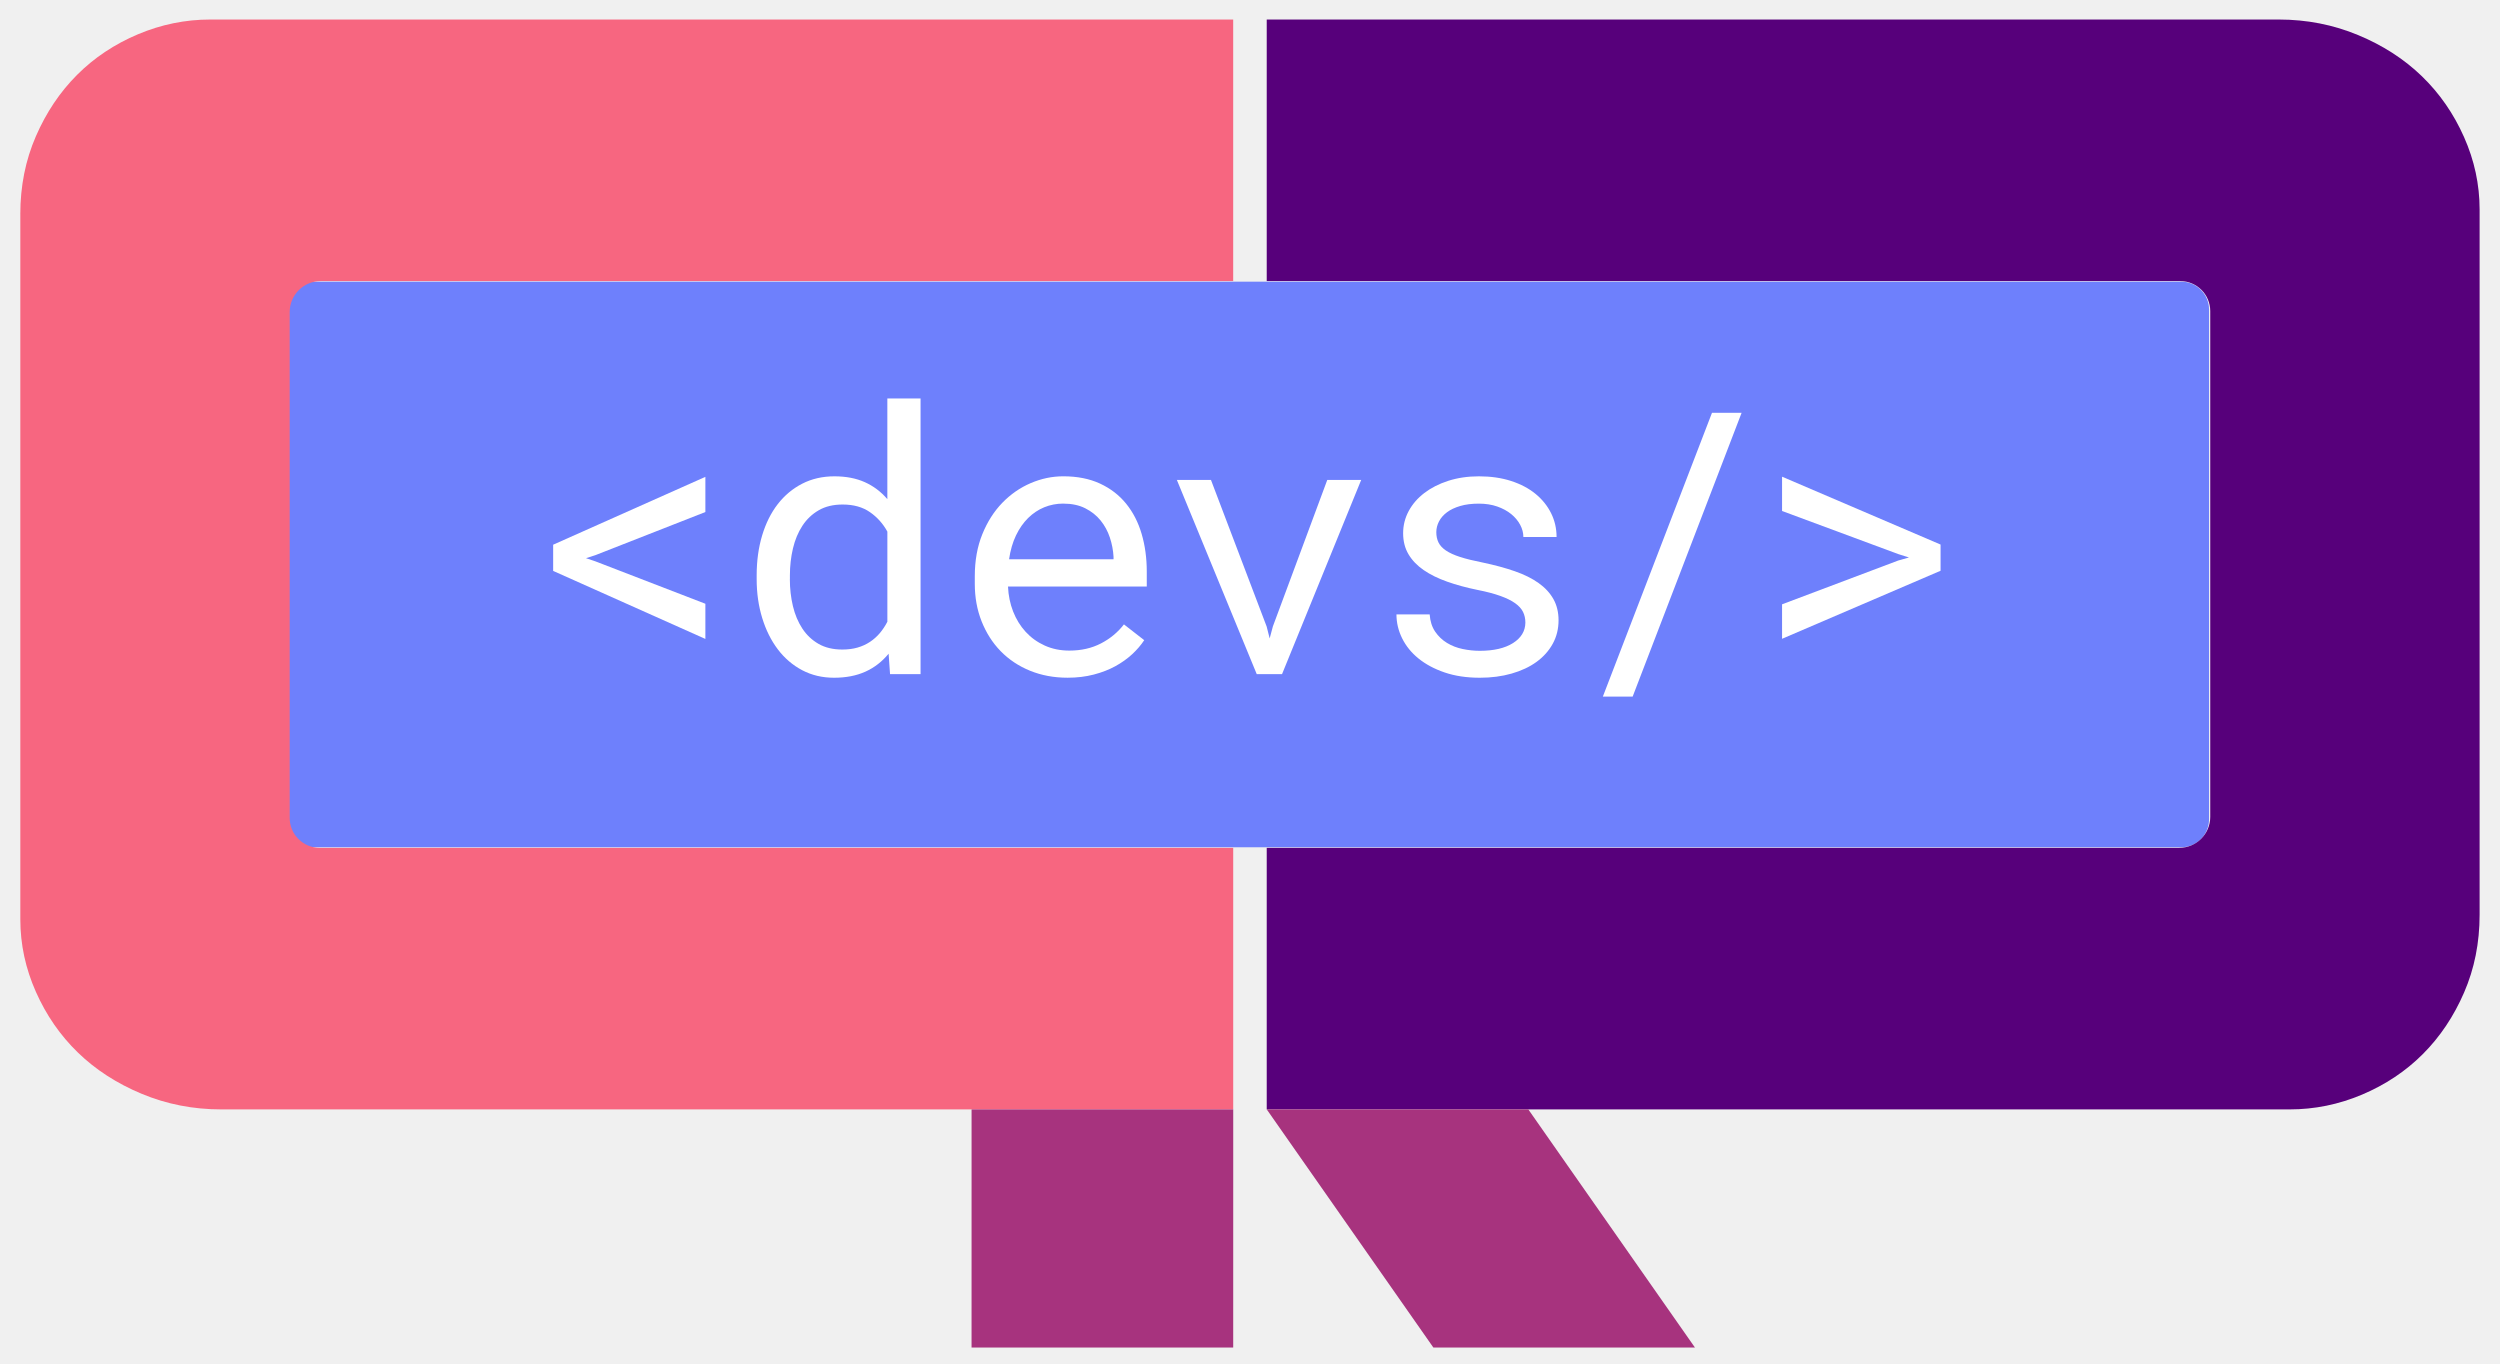
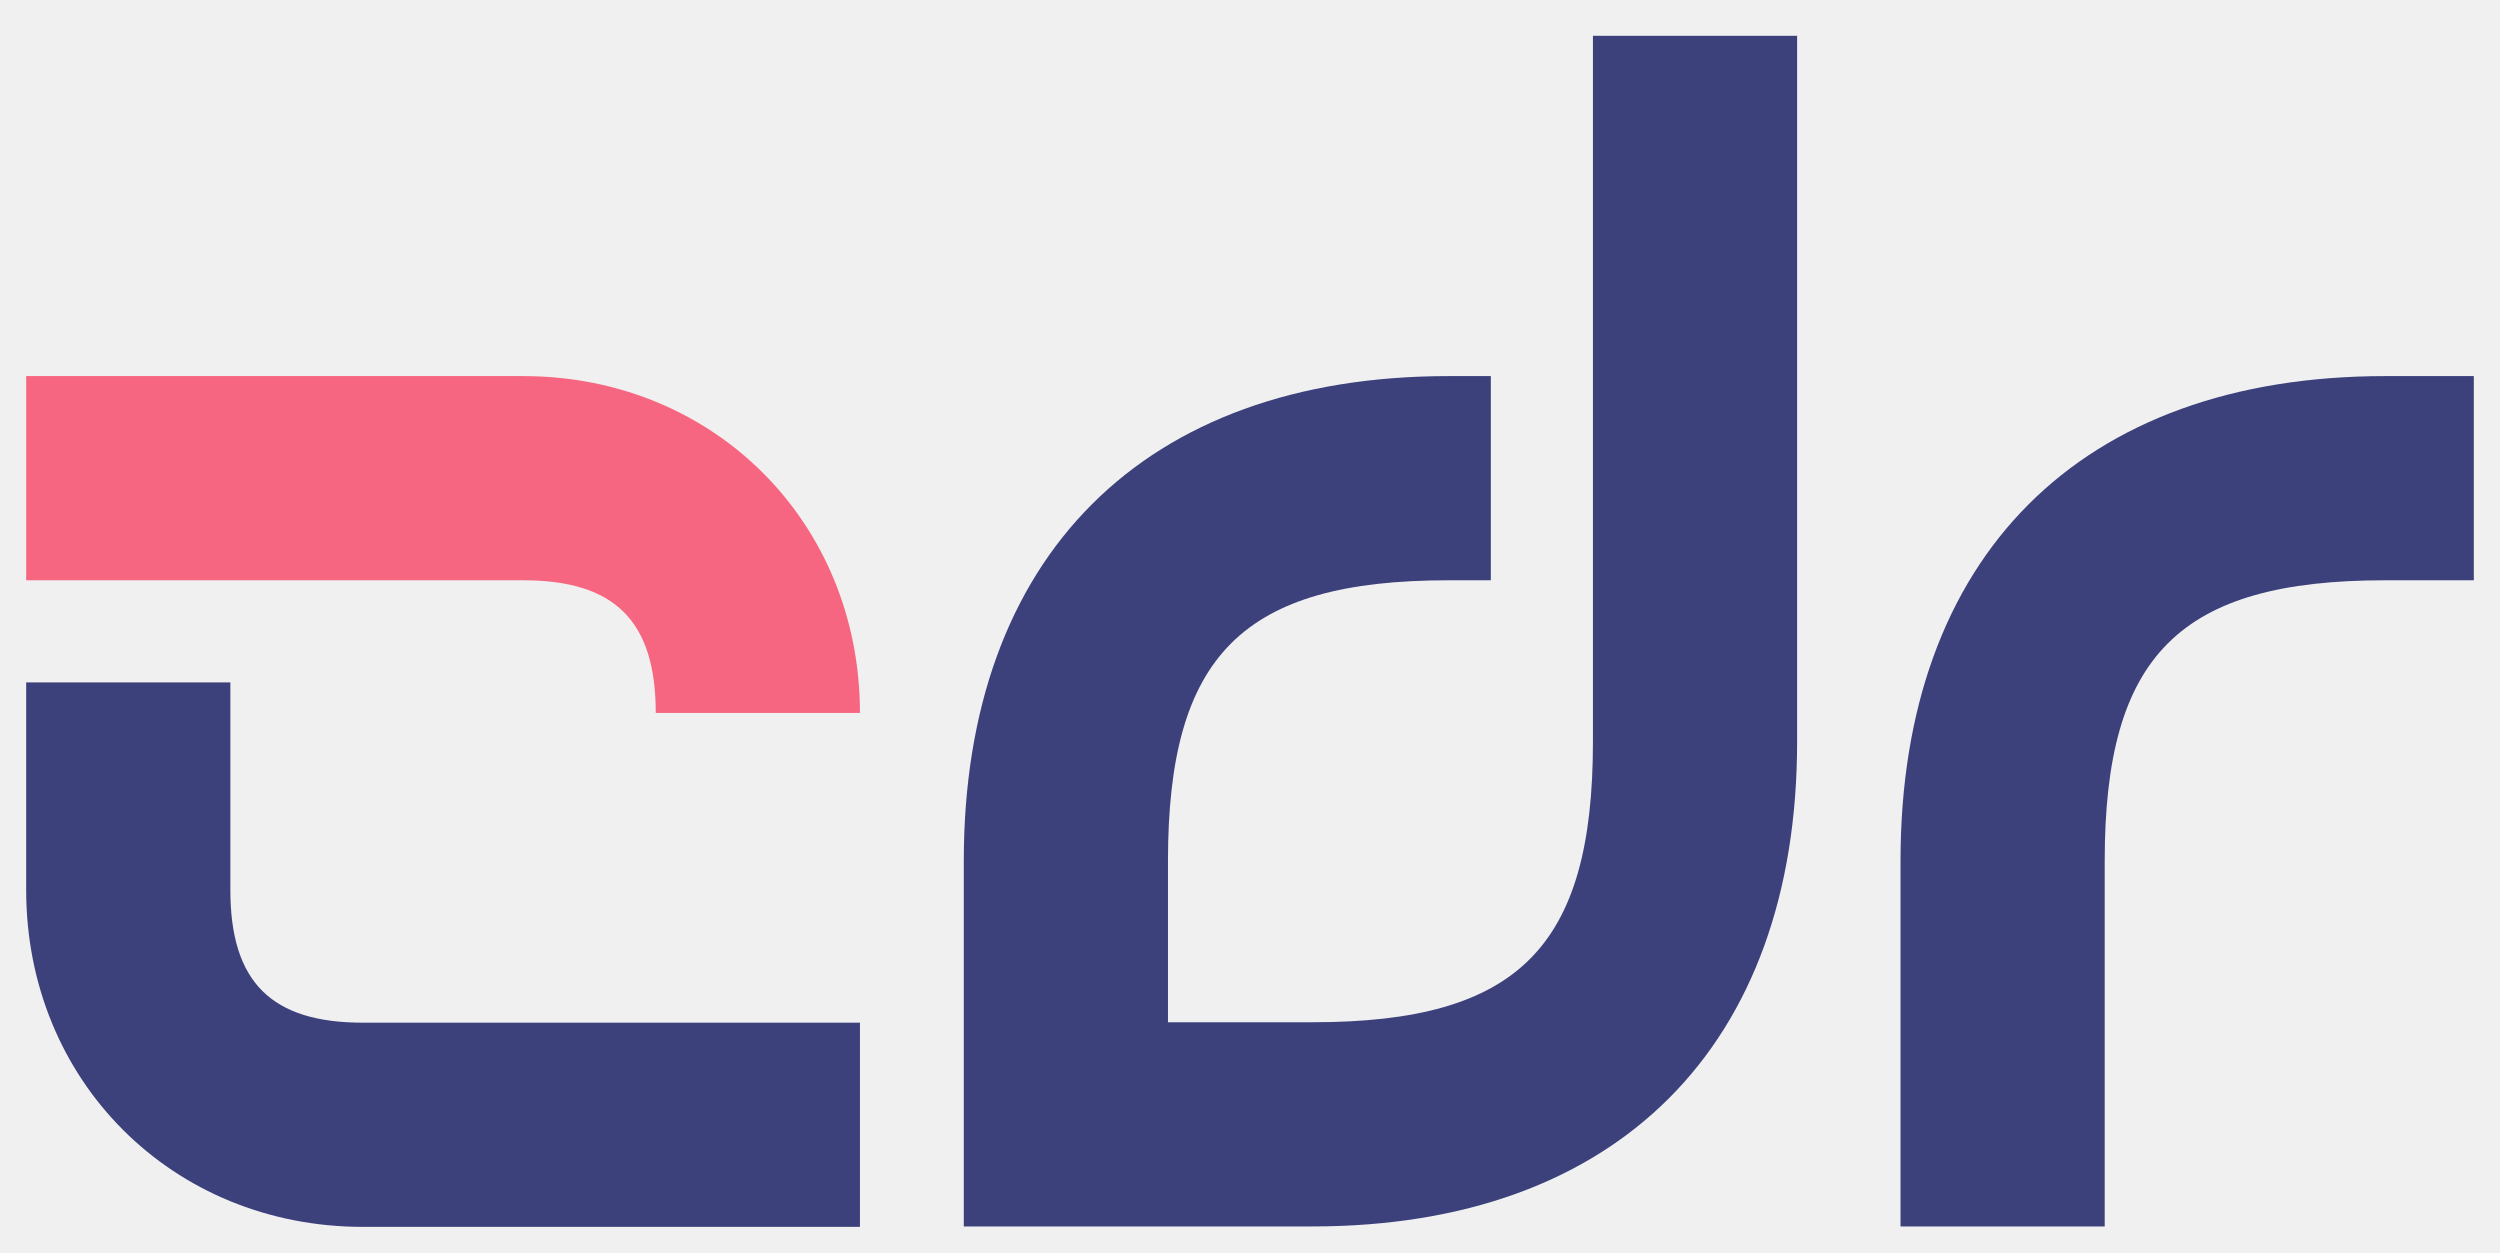
- <svg xmlns="http://www.w3.org/2000/svg" id="Layer_1" data-name="Layer 1" viewBox="0 0 115.609 63.036">
-   <rect x="13.148" y="13.024" width="89.006" height="26.157" rx="1.294" ry="1.294" style="fill: #6e80fc; stroke-width: 0px;" />
-   <path d="M.939,9.903c0-1.296.24-2.495.72-3.6.479-1.104,1.116-2.052,1.908-2.844.792-.792,1.728-1.415,2.808-1.872,1.08-.456,2.196-.684,3.348-.684h47.304v12.096H14.827c-.79,0-1.431.641-1.431,1.431v23.391c0,.765.62,1.386,1.386,1.386h42.246v12.096H10.228c-1.296,0-2.52-.24-3.672-.72-1.152-.479-2.136-1.116-2.952-1.908-.817-.792-1.465-1.728-1.944-2.808-.48-1.08-.72-2.196-.72-3.348V9.903Z" style="fill: #f76680; stroke-width: 0px;" />
-   <path d="M114.666,42.303c0,1.296-.24,2.495-.72,3.6-.479,1.104-1.116,2.052-1.908,2.844-.792.792-1.728,1.415-2.808,1.872-1.08.456-2.196.684-3.348.684h-47.304v-12.096h42.201c.79,0,1.431-.641,1.431-1.431V14.385c0-.765-.62-1.386-1.386-1.386h-42.246V.903h46.8c1.296,0,2.52.24,3.672.72,1.152.479,2.136,1.116,2.952,1.908.817.792,1.465,1.728,1.944,2.808.48,1.08.72,2.196.72,3.348v32.616Z" style="fill: #57007b; stroke-width: 0px;" />
-   <line x1="50.979" y1="51.303" x2="50.978" y2="62.315" style="fill: #a7337e; stroke: #a7337e; stroke-miterlimit: 10; stroke-width: 12.1px;" />
+ <svg xmlns="http://www.w3.org/2000/svg" version="1.1" viewBox="0 0 573 287">
+   <defs>
+     <style>
+       .cls-1 {
+         fill: #f76680;
+       }
+ 
+       .cls-2 {
+         fill: #3c417c;
+       }
+     </style>
+   </defs>
  <g>
-     <polygon points="66.601 61.707 59.746 51.911 70.358 51.911 77.213 61.707 66.601 61.707" style="fill: #a7337e; stroke-width: 0px;" />
-     <path d="M70.041,52.519l6.005,8.581h-9.128l-6.005-8.581h9.128M70.675,51.303h-12.096l7.706,11.013h12.096l-7.706-11.013h0Z" style="fill: #a7337e; stroke-width: 0px;" />
-   </g>
-   <g>
-     <path d="M27.539,25.671l-.44.141.44.149,5.08,1.959v1.627l-7.039-3.146v-1.212l7.039-3.138v1.627l-5.08,1.992Z" style="fill: #fff; stroke-width: 0px;" />
-     <path d="M34.991,26.609c0-.669.084-1.285.253-1.847.168-.562.409-1.045.722-1.449.313-.404.69-.719,1.133-.946s.938-.34,1.486-.34c.537,0,1.006.09,1.407.27.401.18.748.441,1.042.785v-4.657h1.536v12.75h-1.411l-.066-.946c-.299.365-.656.642-1.071.83s-.899.282-1.453.282c-.542,0-1.033-.116-1.474-.349-.439-.232-.814-.553-1.125-.963s-.551-.893-.722-1.448c-.171-.557-.257-1.155-.257-1.797v-.174ZM36.526,26.783c0,.437.047.852.141,1.245s.239.739.436,1.038c.196.299.447.535.751.71.304.174.669.261,1.096.261.26,0,.495-.03.706-.091s.401-.148.573-.262c.171-.113.324-.249.457-.406.133-.158.249-.333.349-.527v-4.167c-.199-.365-.468-.666-.805-.9-.337-.235-.758-.353-1.262-.353-.432,0-.801.088-1.108.266-.307.177-.559.417-.755.718-.197.301-.342.65-.436,1.046-.094.396-.141.812-.141,1.249v.174Z" style="fill: #fff; stroke-width: 0px;" />
-     <path d="M49.369,31.34c-.631,0-1.21-.108-1.739-.324-.528-.216-.98-.518-1.357-.905s-.669-.847-.88-1.378-.315-1.109-.315-1.735v-.349c0-.725.116-1.374.349-1.947.232-.572.541-1.057.925-1.452.385-.396.822-.699,1.312-.909.49-.21.992-.315,1.507-.315.647,0,1.213.112,1.697.336.484.225.887.534,1.208.93.321.396.561.862.718,1.399.158.537.237,1.118.237,1.743v.689h-6.417c.017.41.096.794.236,1.154.142.36.335.674.581.942.247.269.541.48.884.635s.722.232,1.137.232c.548,0,1.035-.111,1.461-.332s.78-.515,1.062-.88l.938.73c-.149.227-.336.444-.56.652-.225.207-.483.391-.776.552s-.625.289-.996.386c-.371.097-.775.146-1.212.146ZM49.17,23.288c-.31,0-.603.057-.88.17-.277.114-.526.28-.747.498-.221.219-.408.487-.561.806-.152.318-.258.685-.319,1.1h4.831v-.116c-.017-.299-.073-.595-.17-.888-.097-.293-.24-.556-.428-.789s-.425-.42-.71-.564c-.285-.144-.624-.216-1.017-.216Z" style="fill: #fff; stroke-width: 0px;" />
-     <path d="M58.573,28.966l.141.556.149-.556,2.515-6.773h1.569l-3.661,8.981h-1.17l-3.694-8.981h1.577l2.573,6.773Z" style="fill: #fff; stroke-width: 0px;" />
-     <path d="M70.539,28.792c0-.183-.036-.347-.108-.494-.072-.147-.194-.281-.365-.403s-.398-.234-.681-.336c-.282-.102-.634-.195-1.054-.278-.515-.105-.984-.232-1.407-.382-.424-.149-.786-.328-1.088-.536-.301-.207-.535-.451-.701-.73-.166-.279-.249-.604-.249-.975,0-.365.086-.707.257-1.025.171-.318.412-.597.722-.834s.679-.426,1.108-.564c.429-.138.9-.208,1.415-.208.553,0,1.051.072,1.494.216s.819.343,1.129.598.549.552.718.893c.169.34.253.707.253,1.1h-1.536c0-.194-.05-.383-.149-.568-.1-.186-.238-.35-.415-.494s-.392-.26-.644-.349c-.251-.088-.535-.133-.851-.133-.327,0-.613.036-.859.108-.246.072-.451.169-.614.291-.163.122-.286.263-.369.423s-.125.327-.125.498c0,.177.033.335.1.473s.181.263.344.374c.164.111.382.21.656.299.273.088.621.174,1.042.257.553.116,1.049.25,1.486.402.437.152.805.335,1.104.548.299.213.527.461.685.743.157.282.236.609.236.979,0,.398-.09.761-.27,1.087-.18.327-.431.606-.751.838s-.706.412-1.154.54-.938.191-1.469.191c-.609,0-1.151-.082-1.627-.245-.476-.163-.878-.379-1.208-.647-.33-.268-.581-.58-.756-.934-.174-.354-.261-.722-.261-1.104h1.536c.022.315.106.581.253.797.147.216.33.39.548.523.219.133.461.227.727.282s.528.083.789.083c.647,0,1.159-.119,1.536-.357s.567-.553.573-.946Z" style="fill: #fff; stroke-width: 0px;" />
-     <path d="M75.5,32.212h-1.378l5.047-13.124h1.37l-5.039,13.124Z" style="fill: #fff; stroke-width: 0px;" />
-     <path d="M82.409,23.629v-1.585l7.33,3.138v1.212l-7.33,3.146v-1.594l5.371-2.025.498-.141-.498-.158-5.371-1.992Z" style="fill: #fff; stroke-width: 0px;" />
+     <g id="Layer_1">
+       <path class="cls-1" d="M6,86.2h113.9c43.7,0,77.2,33.5,77.2,77.2h-46.8c0-21.1-9.4-30.4-30.4-30.4H6v-46.8Z" />
+       <path class="cls-2" d="M52.8,156.4v47.6c0,21.1,9.4,30.4,30.4,30.4h113.9v46.8h-113.9c-43.7,0-77.2-33.5-77.2-77.2v-47.6h46.8Z" />
+       <path class="cls-2" d="M341.7,133h-9.7c-47.2,0-64.3,17.2-64.3,64.3v37h33.1c47.2,0,64.3-17.2,64.3-64.3V8.2h46.8v161.8c0,69.8-41.3,111.1-111.1,111.1h-79.9v-83.8c0-69.8,41.3-111.1,111.1-111.1h9.7v46.8Z" />
+       <path class="cls-2" d="M567,133h-20.3c-47.2,0-64.3,17.2-64.3,64.3v83.8h-46.8v-83.8c0-69.8,41.3-111.1,111.1-111.1h20.3v46.8Z" />
+     </g>
  </g>
</svg>
